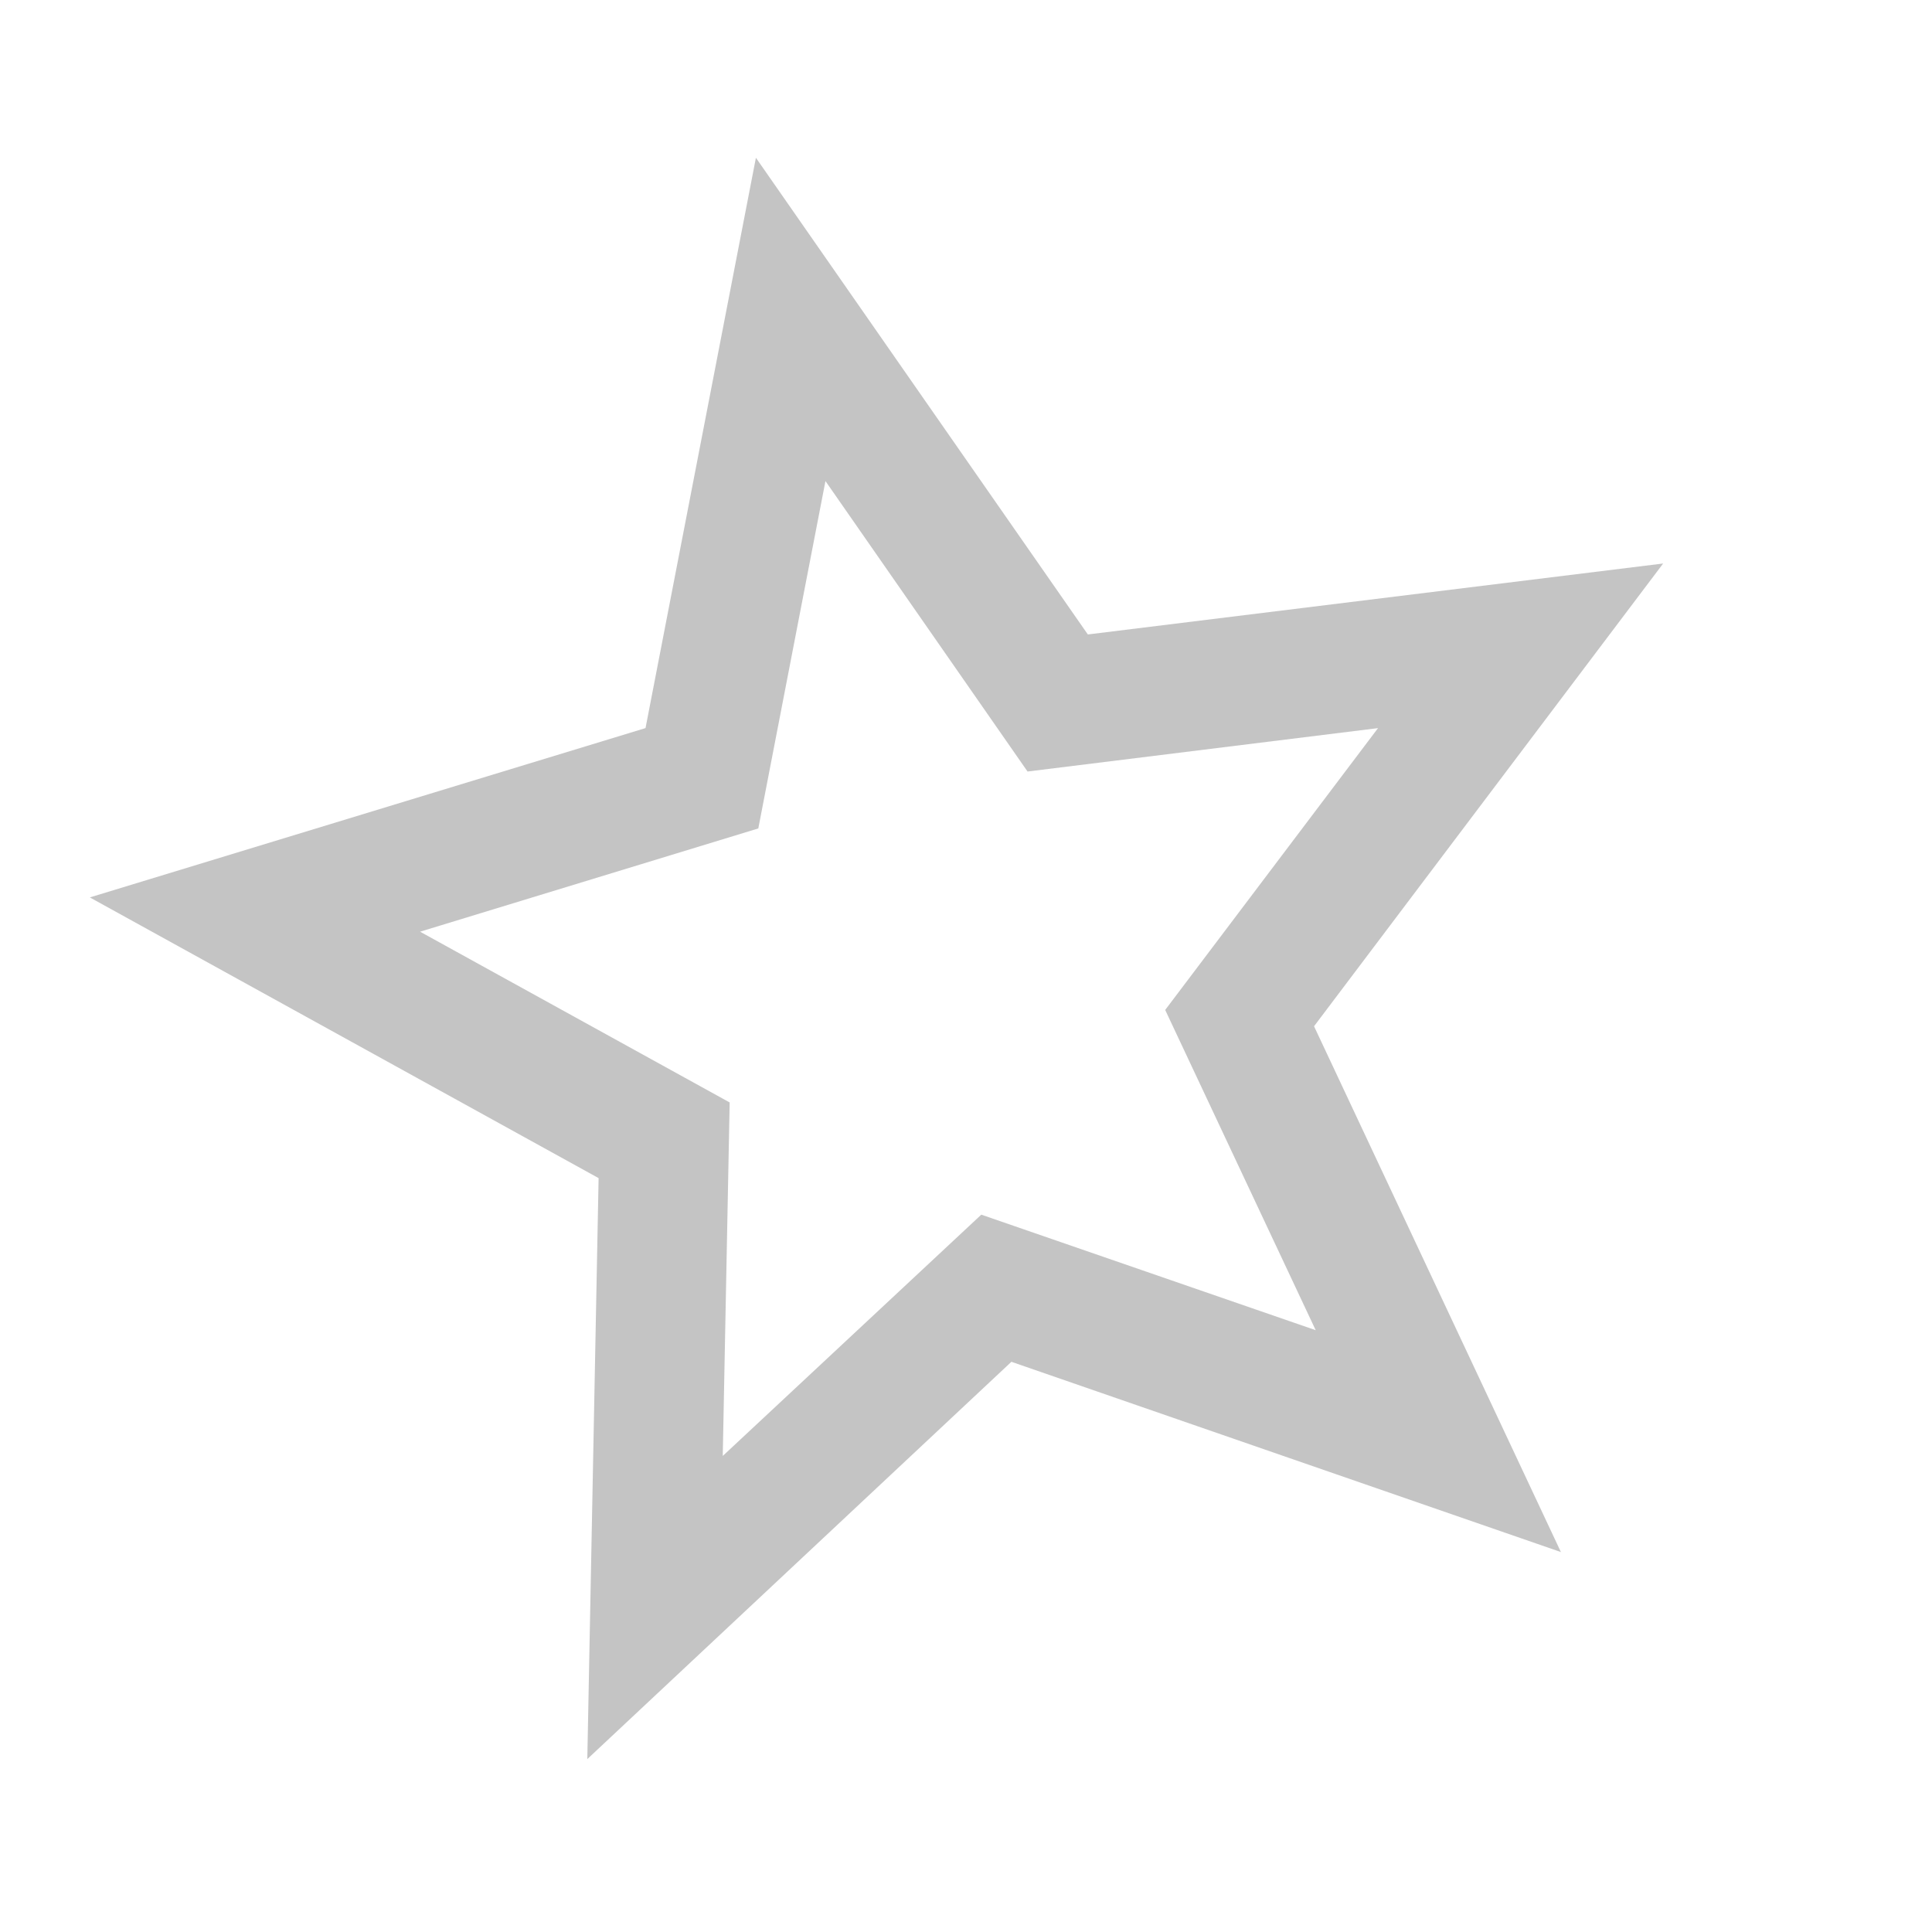
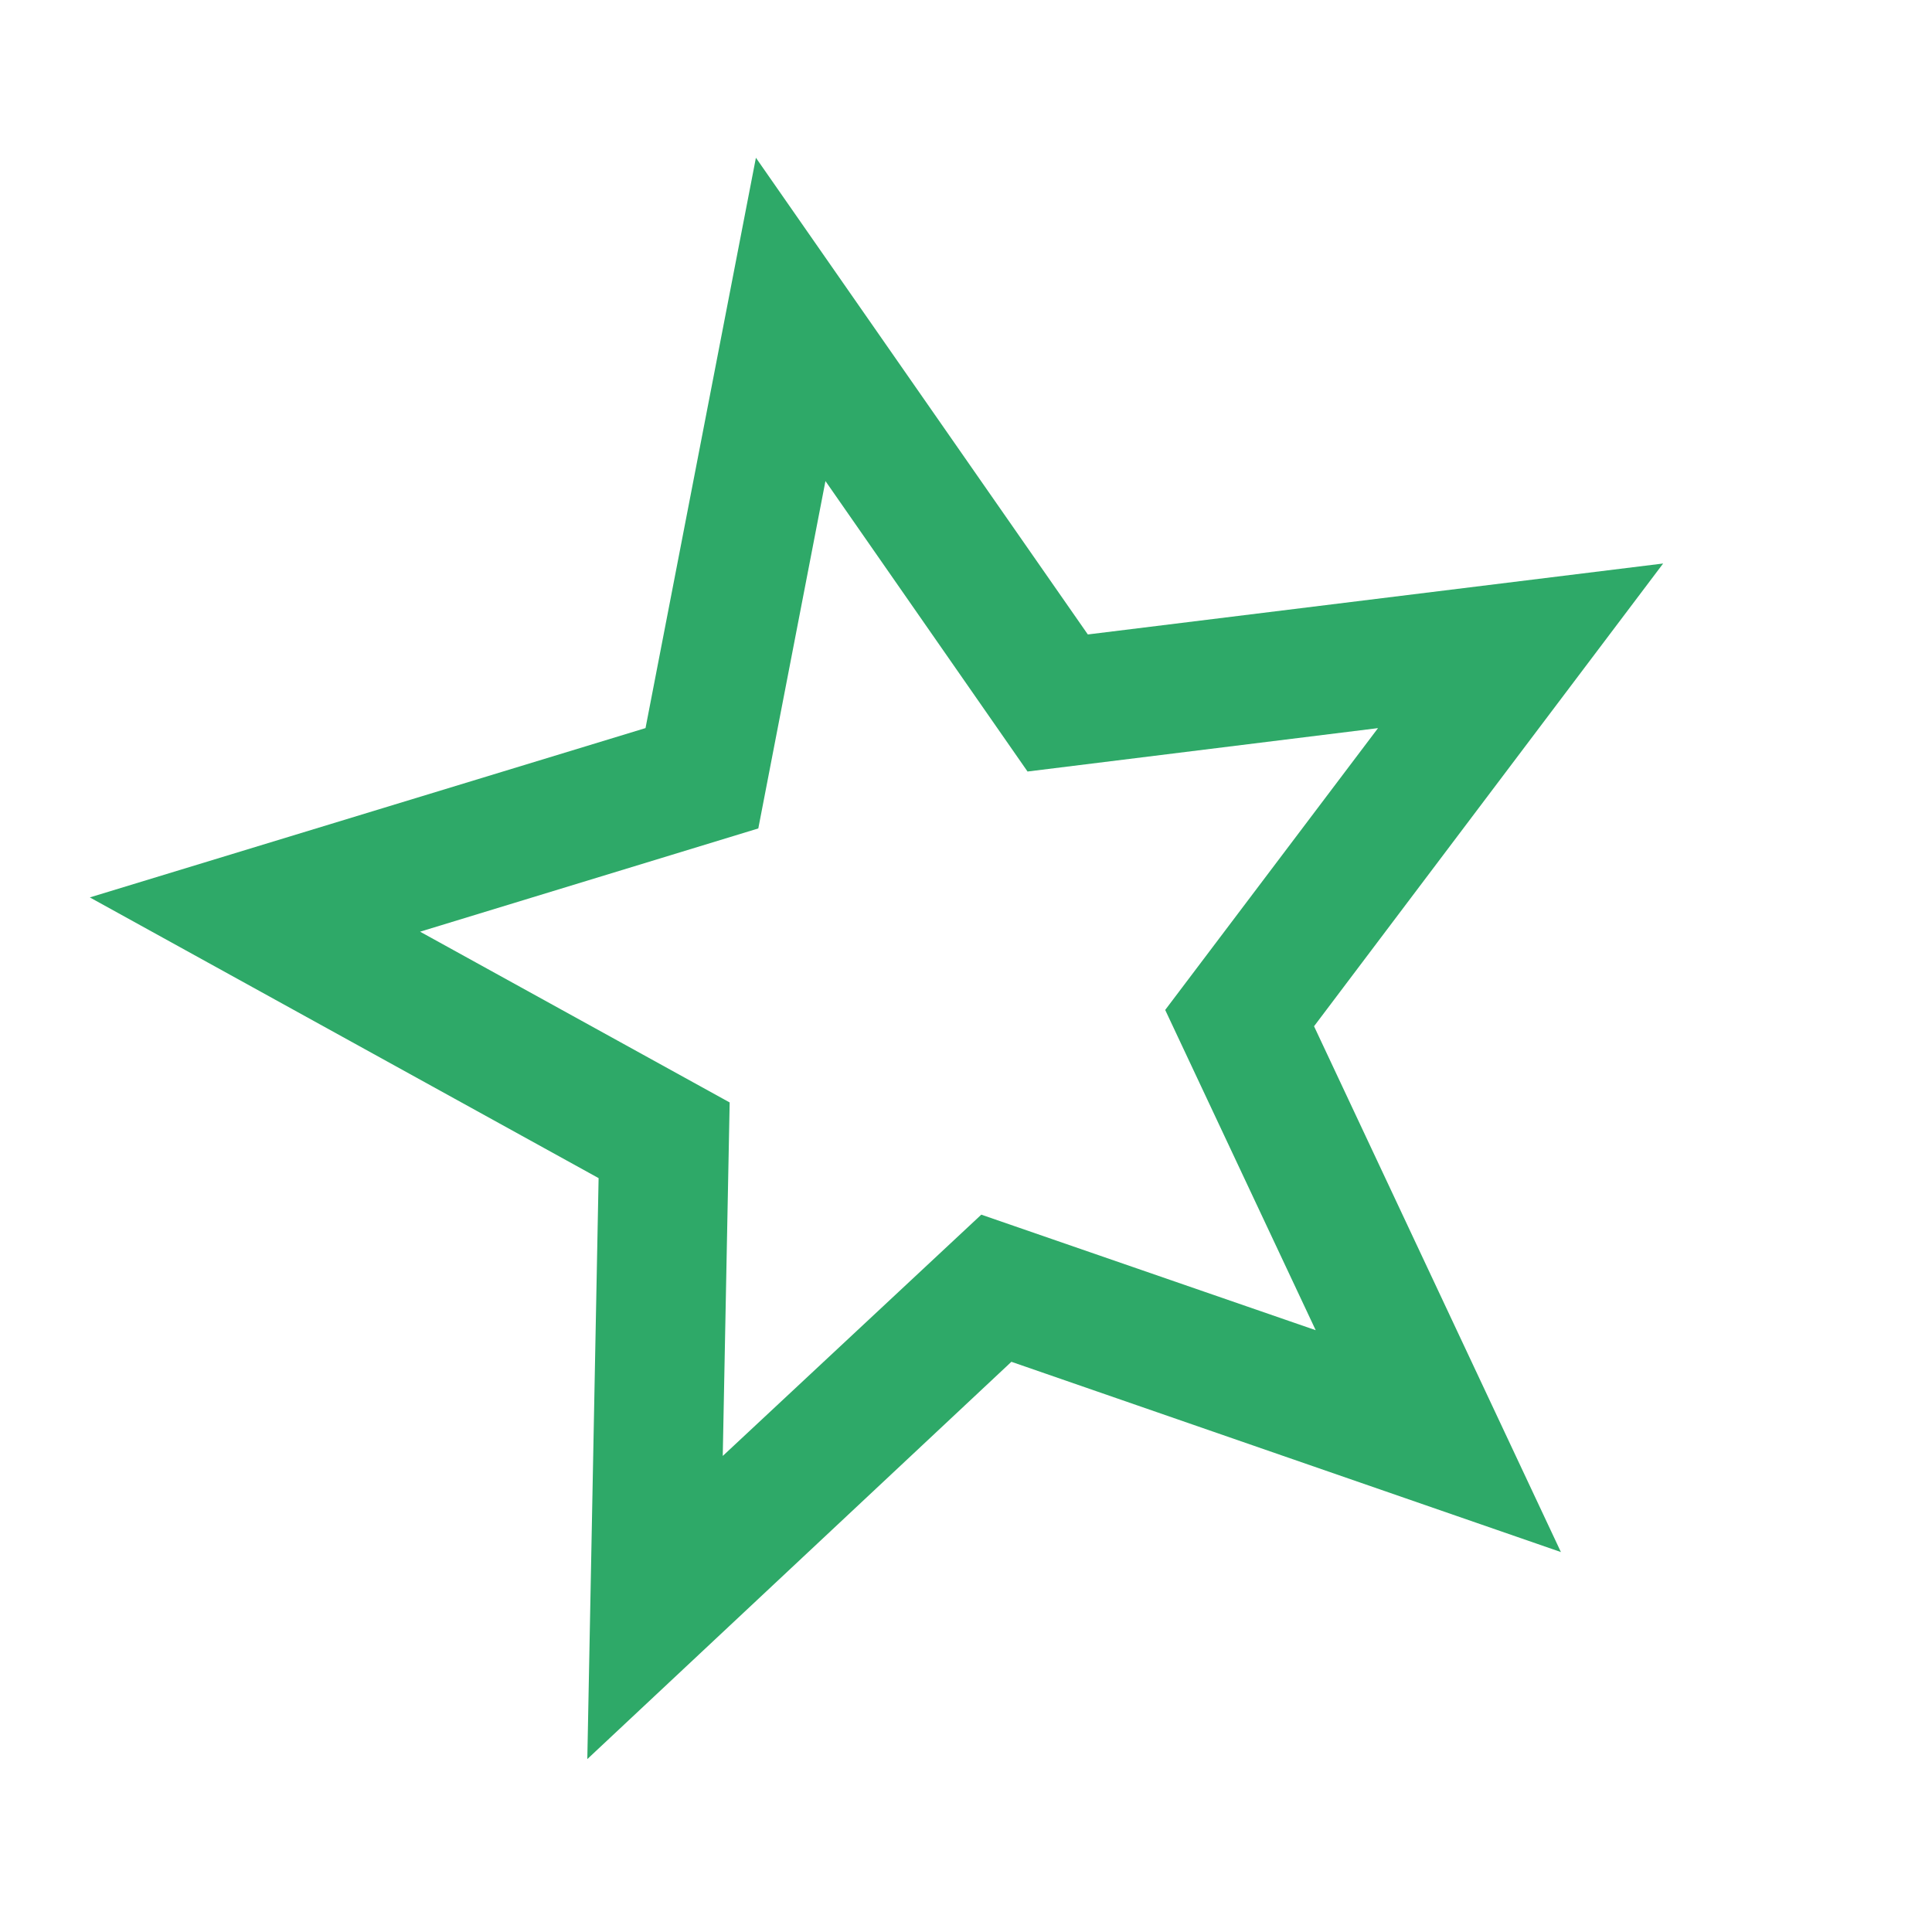
<svg xmlns="http://www.w3.org/2000/svg" width="64" height="64" viewBox="0 0 24 24">
-   <path fill-opacity="0.233" transform="rotate(60, 12, 12)" d="M12,15.39L8.24,17.66L9.23,13.38L5.91,10.5L10.29,10.13L12,6.09L13.71,10.13L18.09,10.5L14.77,13.38L15.76,17.66M22,9.24L14.81,8.63L12,2L9.19,8.63L2,9.24L7.45,13.97L5.82,21L12,17.27L18.18,21L16.54,13.97L22,9.24Z" />
+   <path fill-opacity="0.9" fill="#18a058" transform="rotate(60, 12, 12)" d="M12,15.39L8.24,17.66L9.23,13.38L5.91,10.5L10.29,10.13L12,6.09L13.71,10.13L18.09,10.5L14.77,13.38L15.76,17.66M22,9.24L14.81,8.63L12,2L9.19,8.63L2,9.24L7.45,13.97L5.82,21L12,17.27L18.18,21L16.54,13.97L22,9.24Z" />
</svg>
